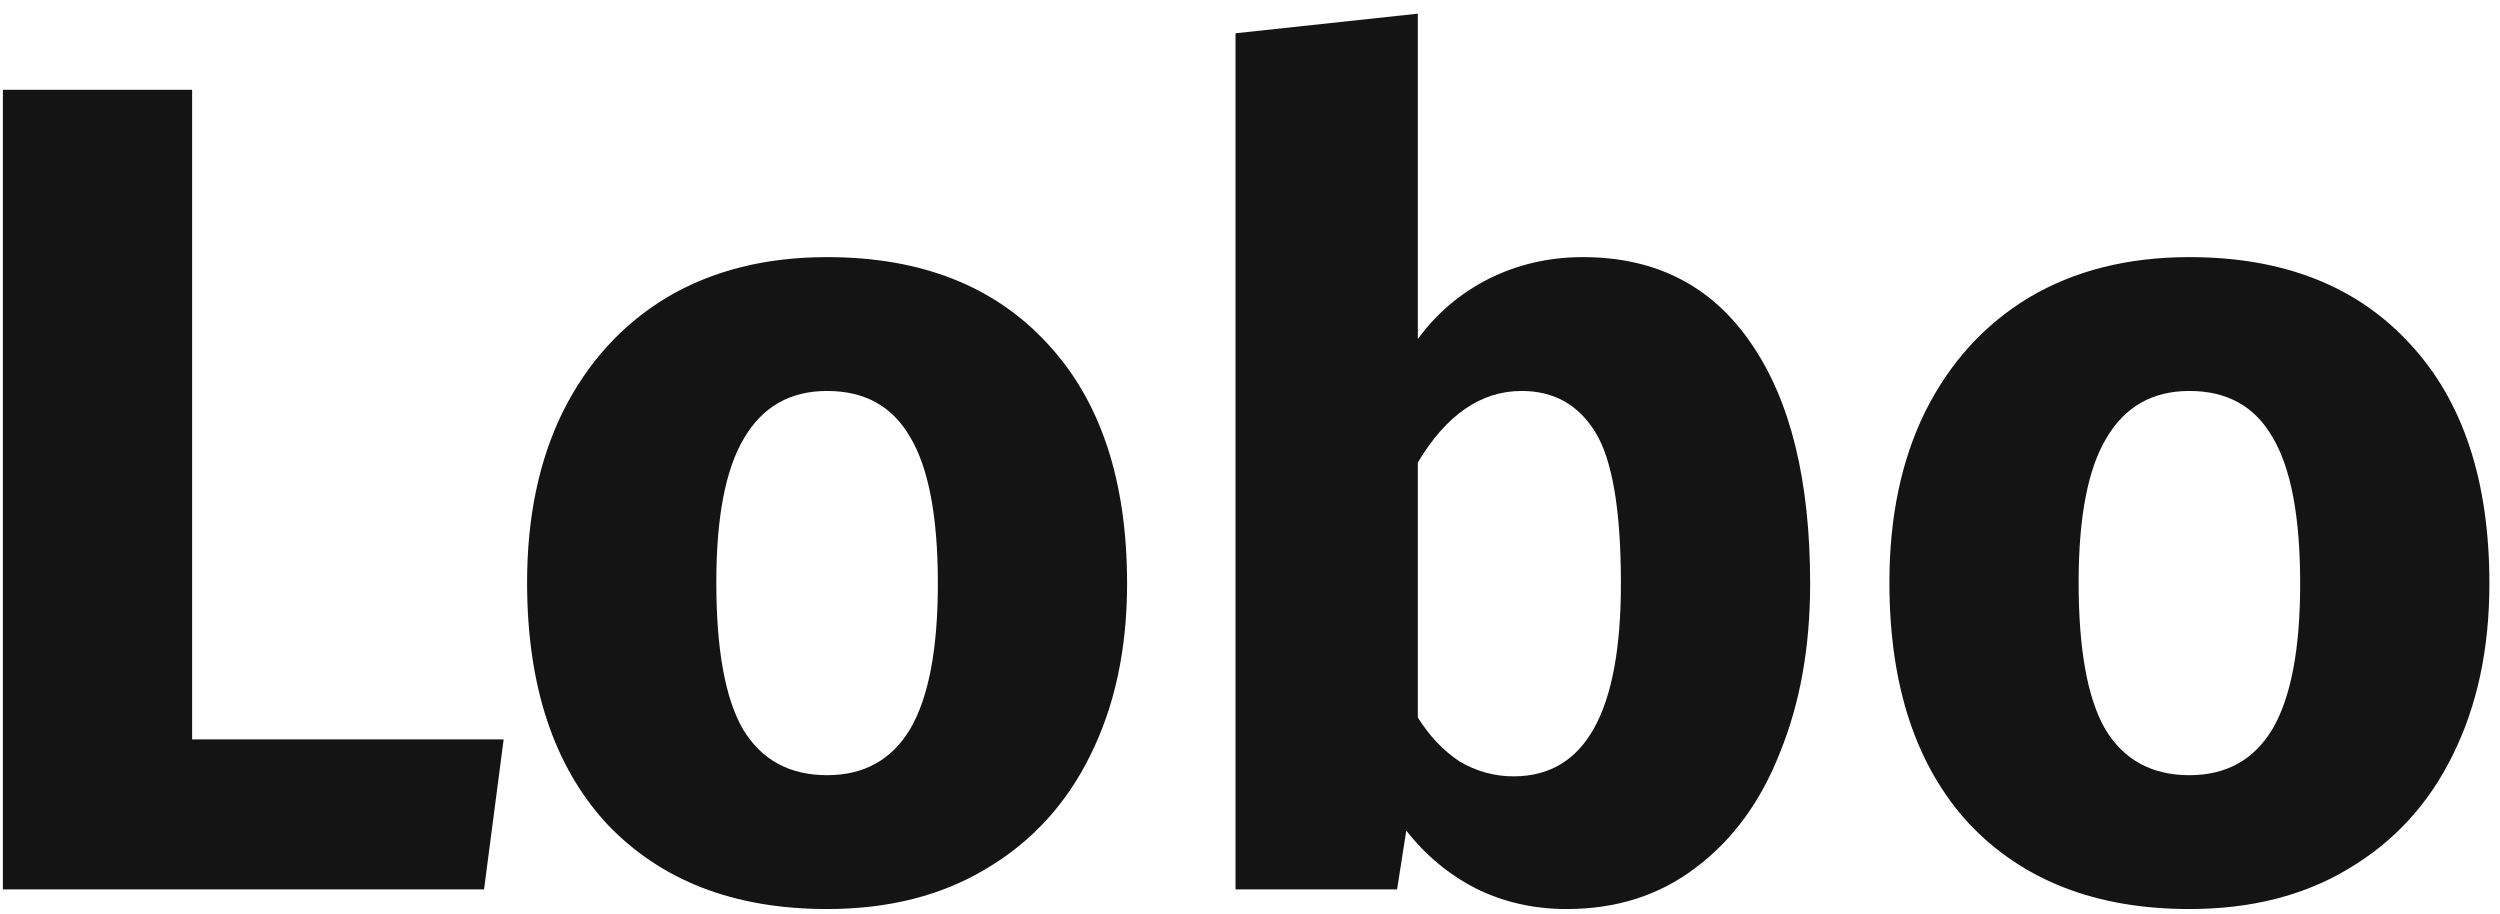
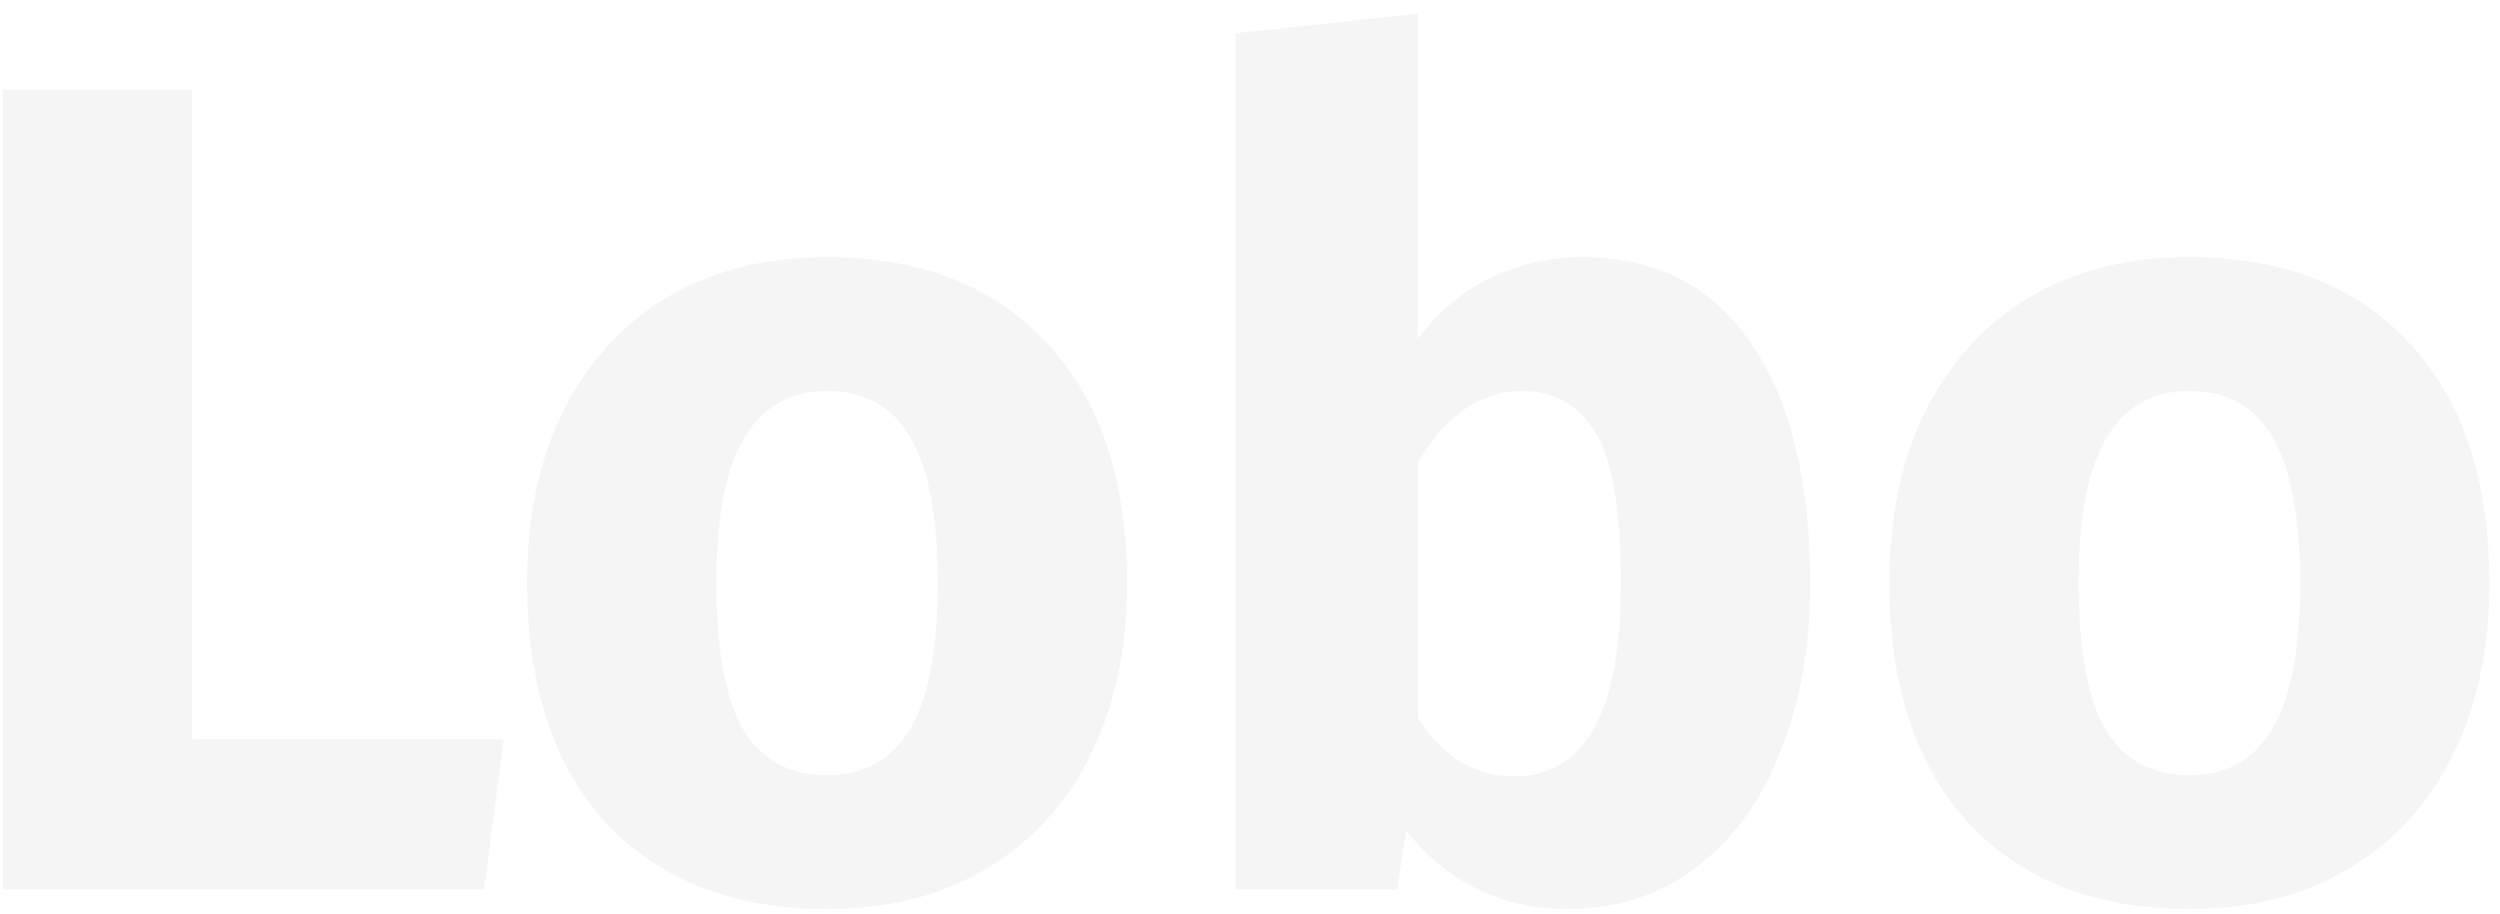
<svg xmlns="http://www.w3.org/2000/svg" width="104" height="38" viewBox="0 0 104 38" fill="none">
-   <path d="M7.992 3.736V30.76H20.952L20.136 37H0.12V3.736H7.992Z" fill="#141414" />
-   <path d="M34.407 10.696C38.311 10.696 41.367 11.896 43.575 14.296C45.783 16.664 46.887 19.992 46.887 24.28C46.887 27 46.375 29.384 45.351 31.432C44.359 33.448 42.919 35.016 41.031 36.136C39.175 37.256 36.967 37.816 34.407 37.816C30.535 37.816 27.479 36.632 25.239 34.264C23.031 31.864 21.927 28.52 21.927 24.232C21.927 21.512 22.423 19.144 23.415 17.128C24.439 15.08 25.879 13.496 27.735 12.376C29.623 11.256 31.847 10.696 34.407 10.696ZM34.407 16.264C32.871 16.264 31.719 16.92 30.951 18.232C30.183 19.512 29.799 21.512 29.799 24.232C29.799 27.016 30.167 29.048 30.903 30.328C31.671 31.608 32.839 32.248 34.407 32.248C35.943 32.248 37.095 31.608 37.863 30.328C38.631 29.016 39.015 27 39.015 24.28C39.015 21.496 38.631 19.464 37.863 18.184C37.127 16.904 35.975 16.264 34.407 16.264Z" fill="#141414" />
-   <path d="M65.846 10.696C68.886 10.696 71.222 11.896 72.854 14.296C74.486 16.664 75.302 19.992 75.302 24.28C75.302 26.904 74.886 29.24 74.054 31.288C73.254 33.336 72.086 34.936 70.55 36.088C69.046 37.24 67.254 37.816 65.174 37.816C63.798 37.816 62.534 37.528 61.382 36.952C60.262 36.376 59.302 35.576 58.502 34.552L58.118 37H51.398V1.384L58.982 0.568V14.104C59.75 13.048 60.726 12.216 61.91 11.608C63.126 11 64.438 10.696 65.846 10.696ZM62.966 32.296C65.942 32.296 67.43 29.624 67.43 24.28C67.43 21.24 67.078 19.144 66.374 17.992C65.67 16.84 64.646 16.264 63.302 16.264C61.606 16.264 60.166 17.256 58.982 19.24V29.848C59.462 30.616 60.038 31.224 60.71 31.672C61.414 32.088 62.166 32.296 62.966 32.296Z" fill="#141414" />
-   <path d="M91.079 10.696C94.983 10.696 98.039 11.896 100.247 14.296C102.455 16.664 103.559 19.992 103.559 24.28C103.559 27 103.047 29.384 102.023 31.432C101.031 33.448 99.591 35.016 97.703 36.136C95.847 37.256 93.639 37.816 91.079 37.816C87.207 37.816 84.151 36.632 81.911 34.264C79.703 31.864 78.599 28.52 78.599 24.232C78.599 21.512 79.095 19.144 80.087 17.128C81.111 15.08 82.551 13.496 84.407 12.376C86.295 11.256 88.519 10.696 91.079 10.696ZM91.079 16.264C89.543 16.264 88.391 16.92 87.623 18.232C86.855 19.512 86.471 21.512 86.471 24.232C86.471 27.016 86.839 29.048 87.575 30.328C88.343 31.608 89.511 32.248 91.079 32.248C92.615 32.248 93.767 31.608 94.535 30.328C95.303 29.016 95.687 27 95.687 24.28C95.687 21.496 95.303 19.464 94.535 18.184C93.799 16.904 92.647 16.264 91.079 16.264Z" fill="#141414" />
+   <path d="M7.992 3.736V30.76H20.952L20.136 37H0.12V3.736H7.992Z" fill="#f5f5f5" />
+   <path d="M34.407 10.696C38.311 10.696 41.367 11.896 43.575 14.296C45.783 16.664 46.887 19.992 46.887 24.28C46.887 27 46.375 29.384 45.351 31.432C44.359 33.448 42.919 35.016 41.031 36.136C39.175 37.256 36.967 37.816 34.407 37.816C30.535 37.816 27.479 36.632 25.239 34.264C23.031 31.864 21.927 28.52 21.927 24.232C21.927 21.512 22.423 19.144 23.415 17.128C24.439 15.08 25.879 13.496 27.735 12.376C29.623 11.256 31.847 10.696 34.407 10.696ZM34.407 16.264C32.871 16.264 31.719 16.92 30.951 18.232C30.183 19.512 29.799 21.512 29.799 24.232C29.799 27.016 30.167 29.048 30.903 30.328C31.671 31.608 32.839 32.248 34.407 32.248C35.943 32.248 37.095 31.608 37.863 30.328C38.631 29.016 39.015 27 39.015 24.28C39.015 21.496 38.631 19.464 37.863 18.184C37.127 16.904 35.975 16.264 34.407 16.264Z" fill="#f5f5f5" />
+   <path d="M65.846 10.696C68.886 10.696 71.222 11.896 72.854 14.296C74.486 16.664 75.302 19.992 75.302 24.28C75.302 26.904 74.886 29.24 74.054 31.288C73.254 33.336 72.086 34.936 70.55 36.088C69.046 37.24 67.254 37.816 65.174 37.816C63.798 37.816 62.534 37.528 61.382 36.952C60.262 36.376 59.302 35.576 58.502 34.552L58.118 37H51.398V1.384L58.982 0.568V14.104C59.75 13.048 60.726 12.216 61.91 11.608C63.126 11 64.438 10.696 65.846 10.696ZM62.966 32.296C65.942 32.296 67.43 29.624 67.43 24.28C67.43 21.24 67.078 19.144 66.374 17.992C65.67 16.84 64.646 16.264 63.302 16.264C61.606 16.264 60.166 17.256 58.982 19.24V29.848C59.462 30.616 60.038 31.224 60.71 31.672C61.414 32.088 62.166 32.296 62.966 32.296Z" fill="#f5f5f5" />
+   <path d="M91.079 10.696C94.983 10.696 98.039 11.896 100.247 14.296C102.455 16.664 103.559 19.992 103.559 24.28C103.559 27 103.047 29.384 102.023 31.432C101.031 33.448 99.591 35.016 97.703 36.136C95.847 37.256 93.639 37.816 91.079 37.816C87.207 37.816 84.151 36.632 81.911 34.264C79.703 31.864 78.599 28.52 78.599 24.232C78.599 21.512 79.095 19.144 80.087 17.128C81.111 15.08 82.551 13.496 84.407 12.376C86.295 11.256 88.519 10.696 91.079 10.696ZM91.079 16.264C89.543 16.264 88.391 16.92 87.623 18.232C86.855 19.512 86.471 21.512 86.471 24.232C86.471 27.016 86.839 29.048 87.575 30.328C88.343 31.608 89.511 32.248 91.079 32.248C92.615 32.248 93.767 31.608 94.535 30.328C95.303 29.016 95.687 27 95.687 24.28C95.687 21.496 95.303 19.464 94.535 18.184C93.799 16.904 92.647 16.264 91.079 16.264Z" fill="#f5f5f5" />
</svg>
